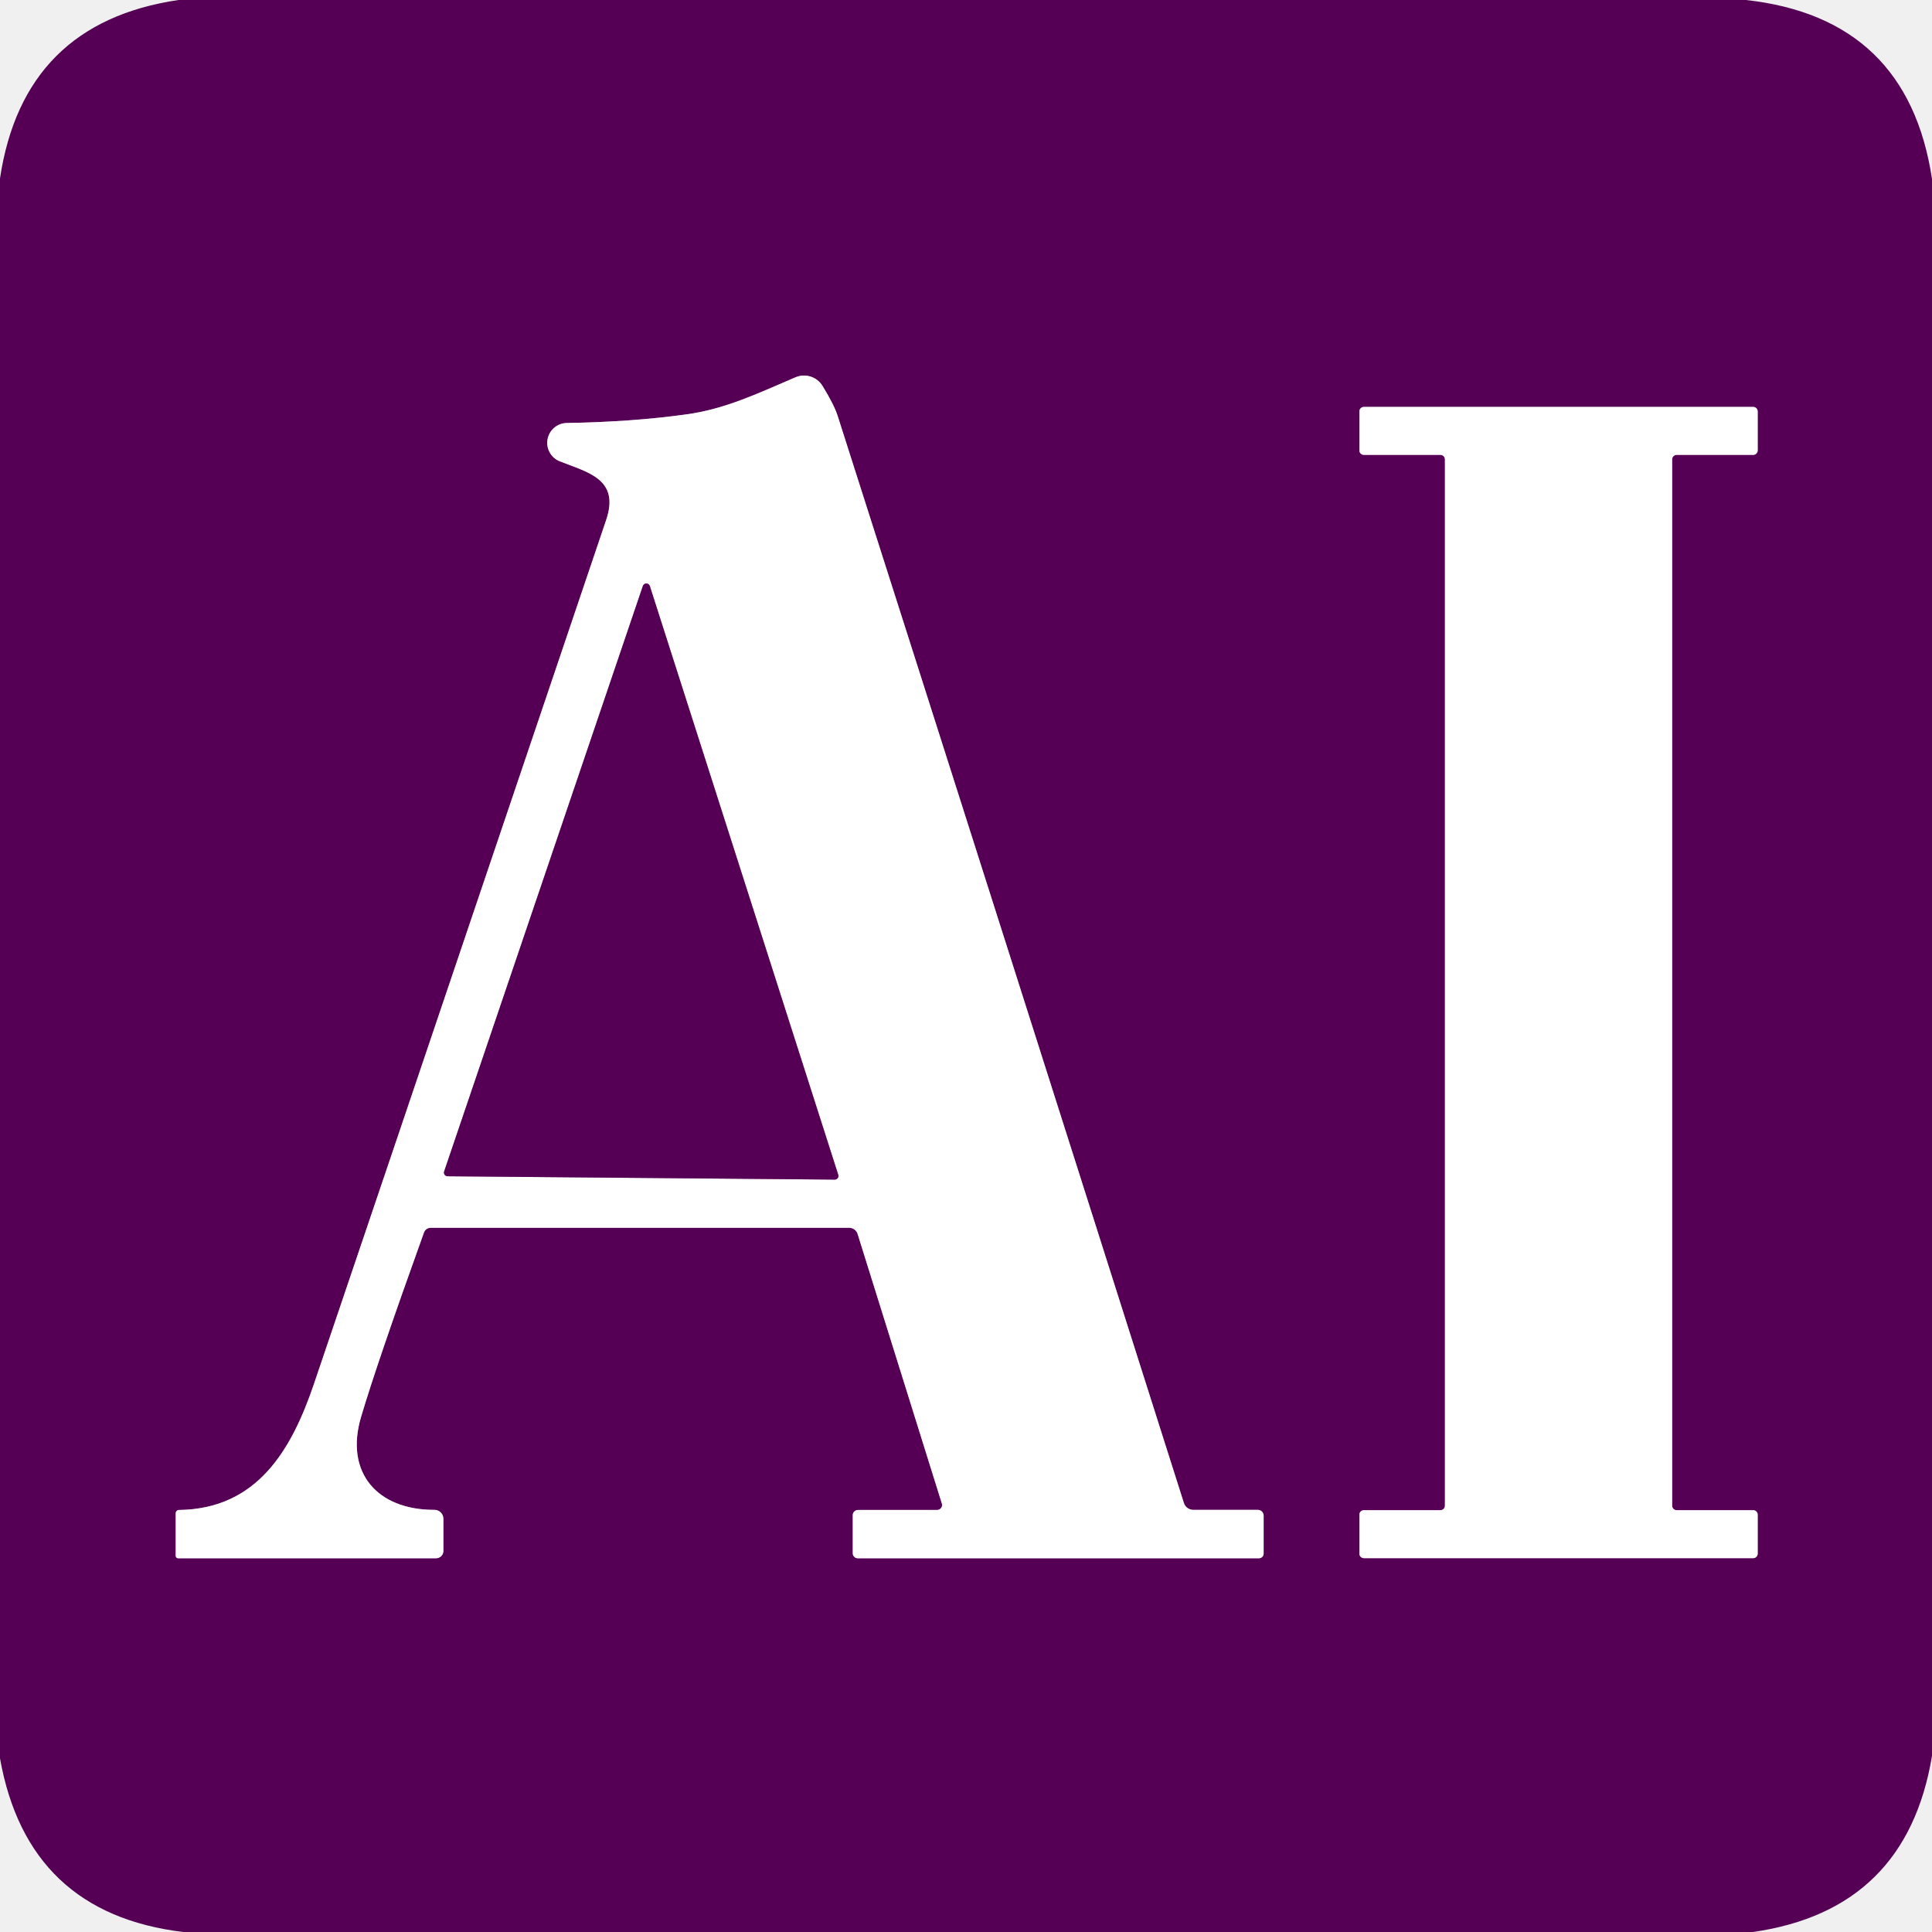
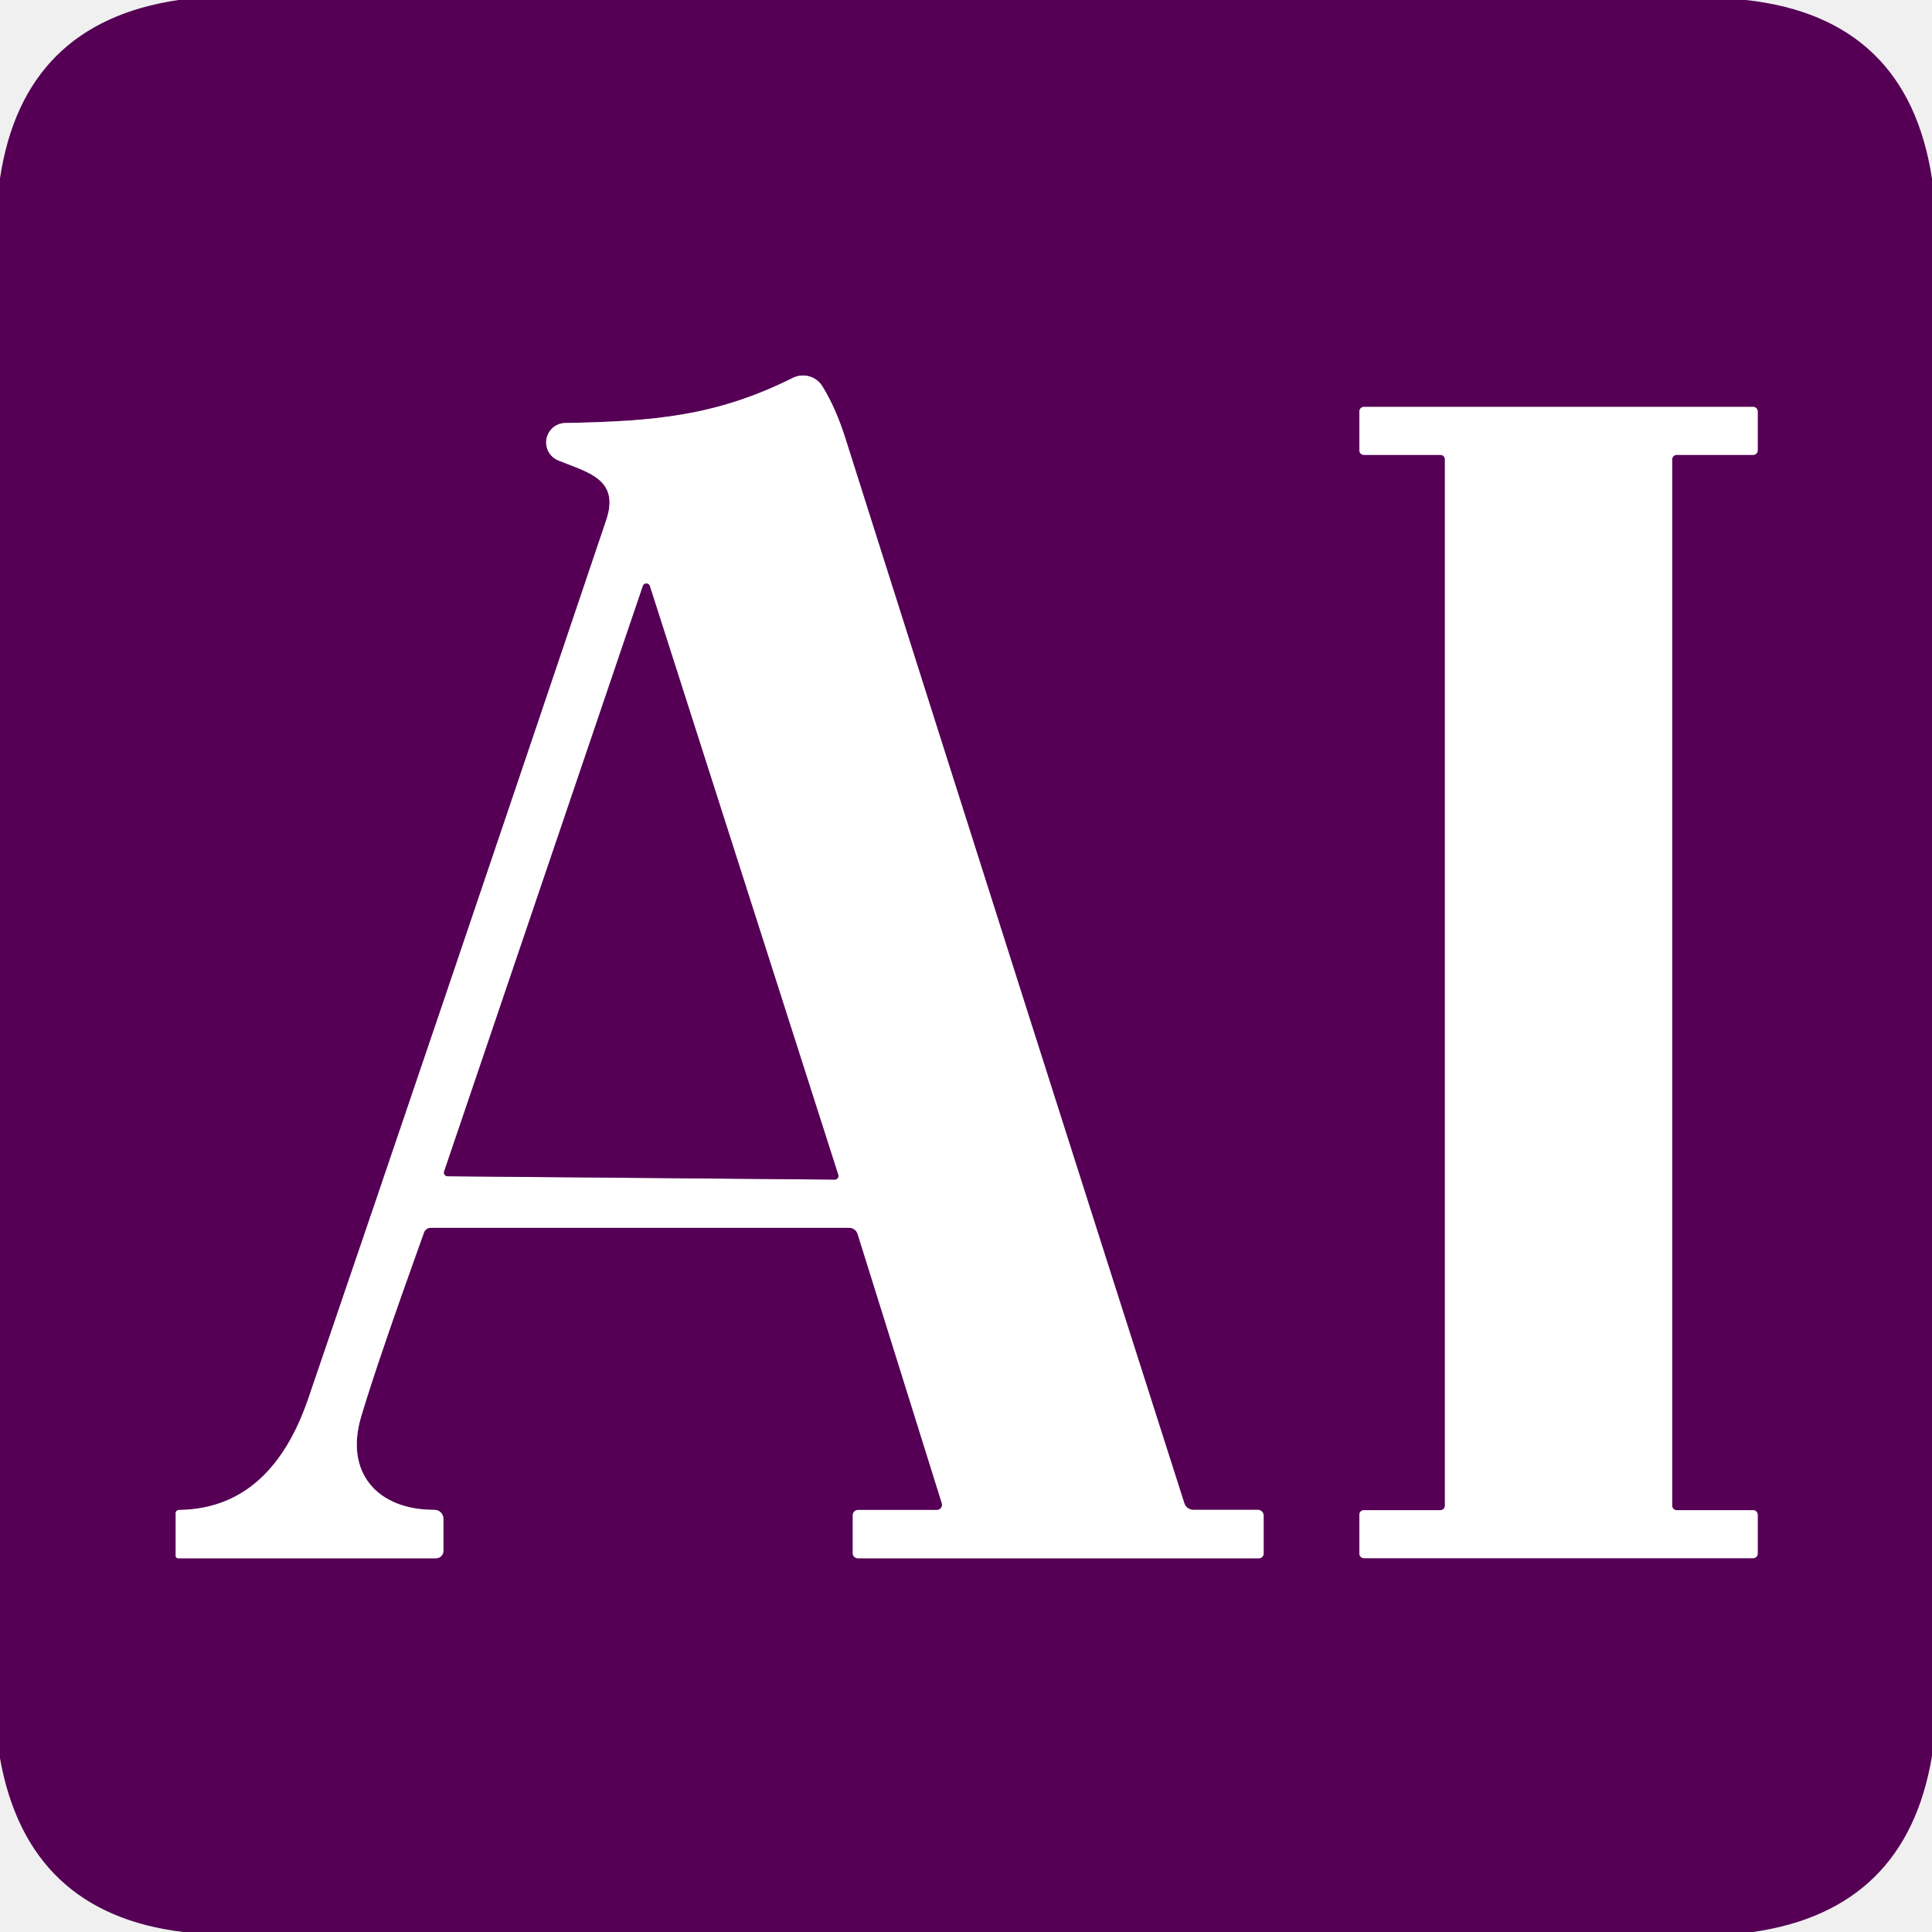
<svg xmlns="http://www.w3.org/2000/svg" version="1.1" viewBox="0.00 0.00 180.00 180.00" width="128" height="128">
  <g stroke-width="2.00" fill="none" stroke-linecap="butt">
-     <path stroke="#aa80aa" vector-effect="non-scaling-stroke" d="   M 16.59 145.18   L 40.62 145.18   A 0.69 0.68 -0.0 0 0 41.31 144.50   L 41.31 141.50   A 0.83 0.83 0.0 0 0 40.47 140.67   C 35.14 140.68 32.10 137.19 33.64 132.01   Q 35.10 127.07 39.50 114.83   A 0.67 0.67 0.0 0 1 40.13 114.39   L 79.12 114.39   A 0.82 0.82 0.0 0 1 79.90 114.96   L 87.75 140.08   A 0.46 0.46 0.0 0 1 87.31 140.68   L 79.93 140.68   A 0.48 0.48 0.0 0 0 79.45 141.16   L 79.45 144.72   A 0.47 0.46 -0.0 0 0 79.92 145.18   L 117.29 145.18   A 0.44 0.43 -0.0 0 0 117.73 144.75   L 117.73 141.21   A 0.54 0.54 0.0 0 0 117.19 140.67   L 111.18 140.67   A 0.93 0.91 -8.6 0 1 110.30 140.03   Q 93.17 86.08 78.04 38.74   Q 77.72 37.73 76.63 35.95   A 2.02 2.02 0.0 0 0 74.12 35.15   C 70.50 36.70 67.53 38.12 63.92 38.61   Q 58.89 39.31 52.78 39.41   A 1.85 1.85 0.0 0 0 52.13 42.97   C 54.79 44.02 57.77 44.63 56.47 48.46   Q 30.63 124.91 29.24 128.97   C 27.17 135.05 23.99 140.59 16.67 140.68   A 0.31 0.31 0.0 0 0 16.37 140.99   L 16.37 144.95   A 0.23 0.22 -90.0 0 0 16.59 145.18" />
+     <path stroke="#aa80aa" vector-effect="non-scaling-stroke" d="   M 16.59 145.18   L 40.62 145.18   A 0.69 0.68 -0.0 0 0 41.31 144.50   L 41.31 141.50   A 0.83 0.83 0.0 0 0 40.47 140.67   C 35.14 140.68 32.10 137.19 33.64 132.01   Q 35.10 127.07 39.50 114.83   A 0.67 0.67 0.0 0 1 40.13 114.39   L 79.12 114.39   A 0.82 0.82 0.0 0 1 79.90 114.96   L 87.75 140.06   A 0.48 0.48 0.0 0 1 87.29 140.68   L 79.94 140.68   A 0.49 0.49 0.0 0 0 79.45 141.17   L 79.45 144.72   A 0.47 0.46 -0.0 0 0 79.92 145.18   L 117.29 145.18   A 0.44 0.43 -0.0 0 0 117.73 144.75   L 117.73 141.21   A 0.54 0.54 0.0 0 0 117.19 140.67   L 111.19 140.67   A 0.89 0.89 0.0 0 1 110.34 140.05   Q 96.05 95.38 78.75 40.80   Q 77.87 38.02 76.62 35.99   A 2.13 2.12 -29.1 0 0 73.86 35.21   C 66.75 38.76 60.96 39.26 52.68 39.41   A 1.81 1.81 0.0 0 0 52.02 42.90   C 54.71 44.01 57.78 44.60 56.48 48.46   Q 40.44 96.03 28.74 130.25   C 26.80 135.95 23.26 140.61 16.65 140.68   A 0.29 0.29 0.0 0 0 16.37 140.97   L 16.37 144.96   A 0.22 0.22 0.0 0 0 16.59 145.18" />
    <path stroke="#aa80aa" vector-effect="non-scaling-stroke" d="   M 126.65 41.96   A 0.42 0.42 0.0 0 0 127.07 42.38   L 134.20 42.38   A 0.42 0.42 0.0 0 1 134.62 42.80   L 134.62 140.28   A 0.42 0.42 0.0 0 1 134.20 140.70   L 127.07 140.70   A 0.42 0.42 0.0 0 0 126.65 141.12   L 126.65 144.75   A 0.42 0.42 0.0 0 0 127.07 145.17   L 163.34 145.17   A 0.42 0.42 0.0 0 0 163.76 144.75   L 163.76 141.12   A 0.42 0.42 0.0 0 0 163.34 140.70   L 156.21 140.70   A 0.42 0.42 0.0 0 1 155.79 140.28   L 155.79 42.80   A 0.42 0.42 0.0 0 1 156.21 42.38   L 163.34 42.38   A 0.42 0.42 0.0 0 0 163.76 41.96   L 163.76 38.33   A 0.42 0.42 0.0 0 0 163.34 37.91   L 127.07 37.91   A 0.42 0.42 0.0 0 0 126.65 38.33   L 126.65 41.96" />
    <path stroke="#aa80aa" vector-effect="non-scaling-stroke" d="   M 41.38 109.14   A 0.34 0.34 0.0 0 0 41.70 109.59   L 77.77 109.90   A 0.34 0.34 0.0 0 0 78.10 109.46   L 60.54 54.59   A 0.34 0.34 0.0 0 0 59.90 54.58   L 41.38 109.14" />
  </g>
-   <path fill="#550055" d="   M 162.66 0.00   Q 177.73 1.66 180.00 16.67   L 180.00 163.59   Q 177.62 177.95 163.32 180.00   L 17.07 180.00   Q 2.57 178.25 0.00 163.82   L 0.00 16.62   Q 2.18 2.13 16.63 0.00   L 162.66 0.00   Z   M 16.59 145.18   L 40.62 145.18   A 0.69 0.68 -0.0 0 0 41.31 144.50   L 41.31 141.50   A 0.83 0.83 0.0 0 0 40.47 140.67   C 35.14 140.68 32.10 137.19 33.64 132.01   Q 35.10 127.07 39.50 114.83   A 0.67 0.67 0.0 0 1 40.13 114.39   L 79.12 114.39   A 0.82 0.82 0.0 0 1 79.90 114.96   L 87.75 140.08   A 0.46 0.46 0.0 0 1 87.31 140.68   L 79.93 140.68   A 0.48 0.48 0.0 0 0 79.45 141.16   L 79.45 144.72   A 0.47 0.46 -0.0 0 0 79.92 145.18   L 117.29 145.18   A 0.44 0.43 -0.0 0 0 117.73 144.75   L 117.73 141.21   A 0.54 0.54 0.0 0 0 117.19 140.67   L 111.18 140.67   A 0.93 0.91 -8.6 0 1 110.30 140.03   Q 93.17 86.08 78.04 38.74   Q 77.72 37.73 76.63 35.95   A 2.02 2.02 0.0 0 0 74.12 35.15   C 70.50 36.70 67.53 38.12 63.92 38.61   Q 58.89 39.31 52.78 39.41   A 1.85 1.85 0.0 0 0 52.13 42.97   C 54.79 44.02 57.77 44.63 56.47 48.46   Q 30.63 124.91 29.24 128.97   C 27.17 135.05 23.99 140.59 16.67 140.68   A 0.31 0.31 0.0 0 0 16.37 140.99   L 16.37 144.95   A 0.23 0.22 -90.0 0 0 16.59 145.18   Z   M 126.65 41.96   A 0.42 0.42 0.0 0 0 127.07 42.38   L 134.20 42.38   A 0.42 0.42 0.0 0 1 134.62 42.80   L 134.62 140.28   A 0.42 0.42 0.0 0 1 134.20 140.70   L 127.07 140.70   A 0.42 0.42 0.0 0 0 126.65 141.12   L 126.65 144.75   A 0.42 0.42 0.0 0 0 127.07 145.17   L 163.34 145.17   A 0.42 0.42 0.0 0 0 163.76 144.75   L 163.76 141.12   A 0.42 0.42 0.0 0 0 163.34 140.70   L 156.21 140.70   A 0.42 0.42 0.0 0 1 155.79 140.28   L 155.79 42.80   A 0.42 0.42 0.0 0 1 156.21 42.38   L 163.34 42.38   A 0.42 0.42 0.0 0 0 163.76 41.96   L 163.76 38.33   A 0.42 0.42 0.0 0 0 163.34 37.91   L 127.07 37.91   A 0.42 0.42 0.0 0 0 126.65 38.33   L 126.65 41.96   Z" />
-   <path fill="#ffffff" d="   M 16.59 145.18   A 0.23 0.22 90.0 0 1 16.37 144.95   L 16.37 140.99   A 0.31 0.31 0.0 0 1 16.67 140.68   C 23.99 140.59 27.17 135.05 29.24 128.97   Q 30.63 124.91 56.47 48.46   C 57.77 44.63 54.79 44.02 52.13 42.97   A 1.85 1.85 0.0 0 1 52.78 39.41   Q 58.89 39.31 63.92 38.61   C 67.53 38.12 70.50 36.70 74.12 35.15   A 2.02 2.02 0.0 0 1 76.63 35.95   Q 77.72 37.73 78.04 38.74   Q 93.17 86.08 110.30 140.03   A 0.93 0.91 -8.6 0 0 111.18 140.67   L 117.19 140.67   A 0.54 0.54 0.0 0 1 117.73 141.21   L 117.73 144.75   A 0.44 0.43 -0.0 0 1 117.29 145.18   L 79.92 145.18   A 0.47 0.46 -0.0 0 1 79.45 144.72   L 79.45 141.16   A 0.48 0.48 0.0 0 1 79.93 140.68   L 87.31 140.68   A 0.46 0.46 0.0 0 0 87.75 140.08   L 79.90 114.96   A 0.82 0.82 0.0 0 0 79.12 114.39   L 40.13 114.39   A 0.67 0.67 0.0 0 0 39.50 114.83   Q 35.10 127.07 33.64 132.01   C 32.10 137.19 35.14 140.68 40.47 140.67   A 0.83 0.83 0.0 0 1 41.31 141.50   L 41.31 144.50   A 0.69 0.68 -0.0 0 1 40.62 145.18   L 16.59 145.18   Z   M 41.38 109.14   A 0.34 0.34 0.0 0 0 41.70 109.59   L 77.77 109.90   A 0.34 0.34 0.0 0 0 78.10 109.46   L 60.54 54.59   A 0.34 0.34 0.0 0 0 59.90 54.58   L 41.38 109.14   Z" />
+   <path fill="#550055" d="   M 162.66 0.00   Q 177.73 1.66 180.00 16.67   L 180.00 163.59   Q 177.62 177.95 163.32 180.00   L 17.07 180.00   Q 2.58 178.25 0.00 163.82   L 0.00 16.62   Q 2.17 2.13 16.63 0.00   L 162.66 0.00   Z   M 16.59 145.18   L 40.62 145.18   A 0.69 0.68 -0.0 0 0 41.31 144.50   L 41.31 141.50   A 0.83 0.83 0.0 0 0 40.47 140.67   C 35.14 140.68 32.10 137.19 33.64 132.01   Q 35.10 127.07 39.50 114.83   A 0.67 0.67 0.0 0 1 40.13 114.39   L 79.12 114.39   A 0.82 0.82 0.0 0 1 79.90 114.96   L 87.75 140.06   A 0.48 0.48 0.0 0 1 87.29 140.68   L 79.94 140.68   A 0.49 0.49 0.0 0 0 79.45 141.17   L 79.45 144.72   A 0.47 0.46 -0.0 0 0 79.92 145.18   L 117.29 145.18   A 0.44 0.43 -0.0 0 0 117.73 144.75   L 117.73 141.21   A 0.54 0.54 0.0 0 0 117.19 140.67   L 111.19 140.67   A 0.89 0.89 0.0 0 1 110.34 140.05   Q 96.05 95.38 78.75 40.80   Q 77.87 38.02 76.62 35.99   A 2.13 2.12 -29.1 0 0 73.86 35.21   C 66.75 38.76 60.96 39.26 52.68 39.41   A 1.81 1.81 0.0 0 0 52.02 42.90   C 54.71 44.01 57.78 44.60 56.48 48.46   Q 40.44 96.03 28.74 130.25   C 26.80 135.95 23.26 140.61 16.65 140.68   A 0.29 0.29 0.0 0 0 16.37 140.97   L 16.37 144.96   A 0.22 0.22 0.0 0 0 16.59 145.18   Z   M 126.65 41.96   A 0.42 0.42 0.0 0 0 127.07 42.38   L 134.20 42.38   A 0.42 0.42 0.0 0 1 134.62 42.80   L 134.62 140.28   A 0.42 0.42 0.0 0 1 134.20 140.70   L 127.07 140.70   A 0.42 0.42 0.0 0 0 126.65 141.12   L 126.65 144.75   A 0.42 0.42 0.0 0 0 127.07 145.17   L 163.34 145.17   A 0.42 0.42 0.0 0 0 163.76 144.75   L 163.76 141.12   A 0.42 0.42 0.0 0 0 163.34 140.70   L 156.21 140.70   A 0.42 0.42 0.0 0 1 155.79 140.28   L 155.79 42.80   A 0.42 0.42 0.0 0 1 156.21 42.38   L 163.34 42.38   A 0.42 0.42 0.0 0 0 163.76 41.96   L 163.76 38.33   A 0.42 0.42 0.0 0 0 163.34 37.91   L 127.07 37.91   A 0.42 0.42 0.0 0 0 126.65 38.33   L 126.65 41.96   Z" />
+   <path fill="#ffffff" d="   M 16.59 145.18   A 0.22 0.22 0.0 0 1 16.37 144.96   L 16.37 140.97   A 0.29 0.29 0.0 0 1 16.65 140.68   C 23.26 140.61 26.80 135.95 28.74 130.25   Q 40.44 96.03 56.48 48.46   C 57.78 44.60 54.71 44.01 52.02 42.90   A 1.81 1.81 0.0 0 1 52.68 39.41   C 60.96 39.26 66.75 38.76 73.86 35.21   A 2.13 2.12 -29.1 0 1 76.62 35.99   Q 77.87 38.02 78.75 40.80   Q 96.05 95.38 110.34 140.05   A 0.89 0.89 0.0 0 0 111.19 140.67   L 117.19 140.67   A 0.54 0.54 0.0 0 1 117.73 141.21   L 117.73 144.75   A 0.44 0.43 -0.0 0 1 117.29 145.18   L 79.92 145.18   A 0.47 0.46 -0.0 0 1 79.45 144.72   L 79.45 141.17   A 0.49 0.49 0.0 0 1 79.94 140.68   L 87.29 140.68   A 0.48 0.48 0.0 0 0 87.75 140.06   L 79.90 114.96   A 0.82 0.82 0.0 0 0 79.12 114.39   L 40.13 114.39   A 0.67 0.67 0.0 0 0 39.50 114.83   Q 35.10 127.07 33.64 132.01   C 32.10 137.19 35.14 140.68 40.47 140.67   A 0.83 0.83 0.0 0 1 41.31 141.50   L 41.31 144.50   A 0.69 0.68 -0.0 0 1 40.62 145.18   L 16.59 145.18   Z   M 41.38 109.14   A 0.34 0.34 0.0 0 0 41.70 109.59   L 77.77 109.90   A 0.34 0.34 0.0 0 0 78.10 109.46   L 60.54 54.59   A 0.34 0.34 0.0 0 0 59.90 54.58   L 41.38 109.14   Z" />
  <path fill="#ffffff" d="   M 126.65 41.96   L 126.65 38.33   A 0.42 0.42 0.0 0 1 127.07 37.91   L 163.34 37.91   A 0.42 0.42 0.0 0 1 163.76 38.33   L 163.76 41.96   A 0.42 0.42 0.0 0 1 163.34 42.38   L 156.21 42.38   A 0.42 0.42 0.0 0 0 155.79 42.80   L 155.79 140.28   A 0.42 0.42 0.0 0 0 156.21 140.70   L 163.34 140.70   A 0.42 0.42 0.0 0 1 163.76 141.12   L 163.76 144.75   A 0.42 0.42 0.0 0 1 163.34 145.17   L 127.07 145.17   A 0.42 0.42 0.0 0 1 126.65 144.75   L 126.65 141.12   A 0.42 0.42 0.0 0 1 127.07 140.70   L 134.20 140.70   A 0.42 0.42 0.0 0 0 134.62 140.28   L 134.62 42.80   A 0.42 0.42 0.0 0 0 134.20 42.38   L 127.07 42.38   A 0.42 0.42 0.0 0 1 126.65 41.96   Z" />
  <path fill="#550055" d="   M 41.38 109.14   L 59.90 54.58   A 0.34 0.34 0.0 0 1 60.54 54.59   L 78.10 109.46   A 0.34 0.34 0.0 0 1 77.77 109.90   L 41.70 109.59   A 0.34 0.34 0.0 0 1 41.38 109.14   Z" />
</svg>
